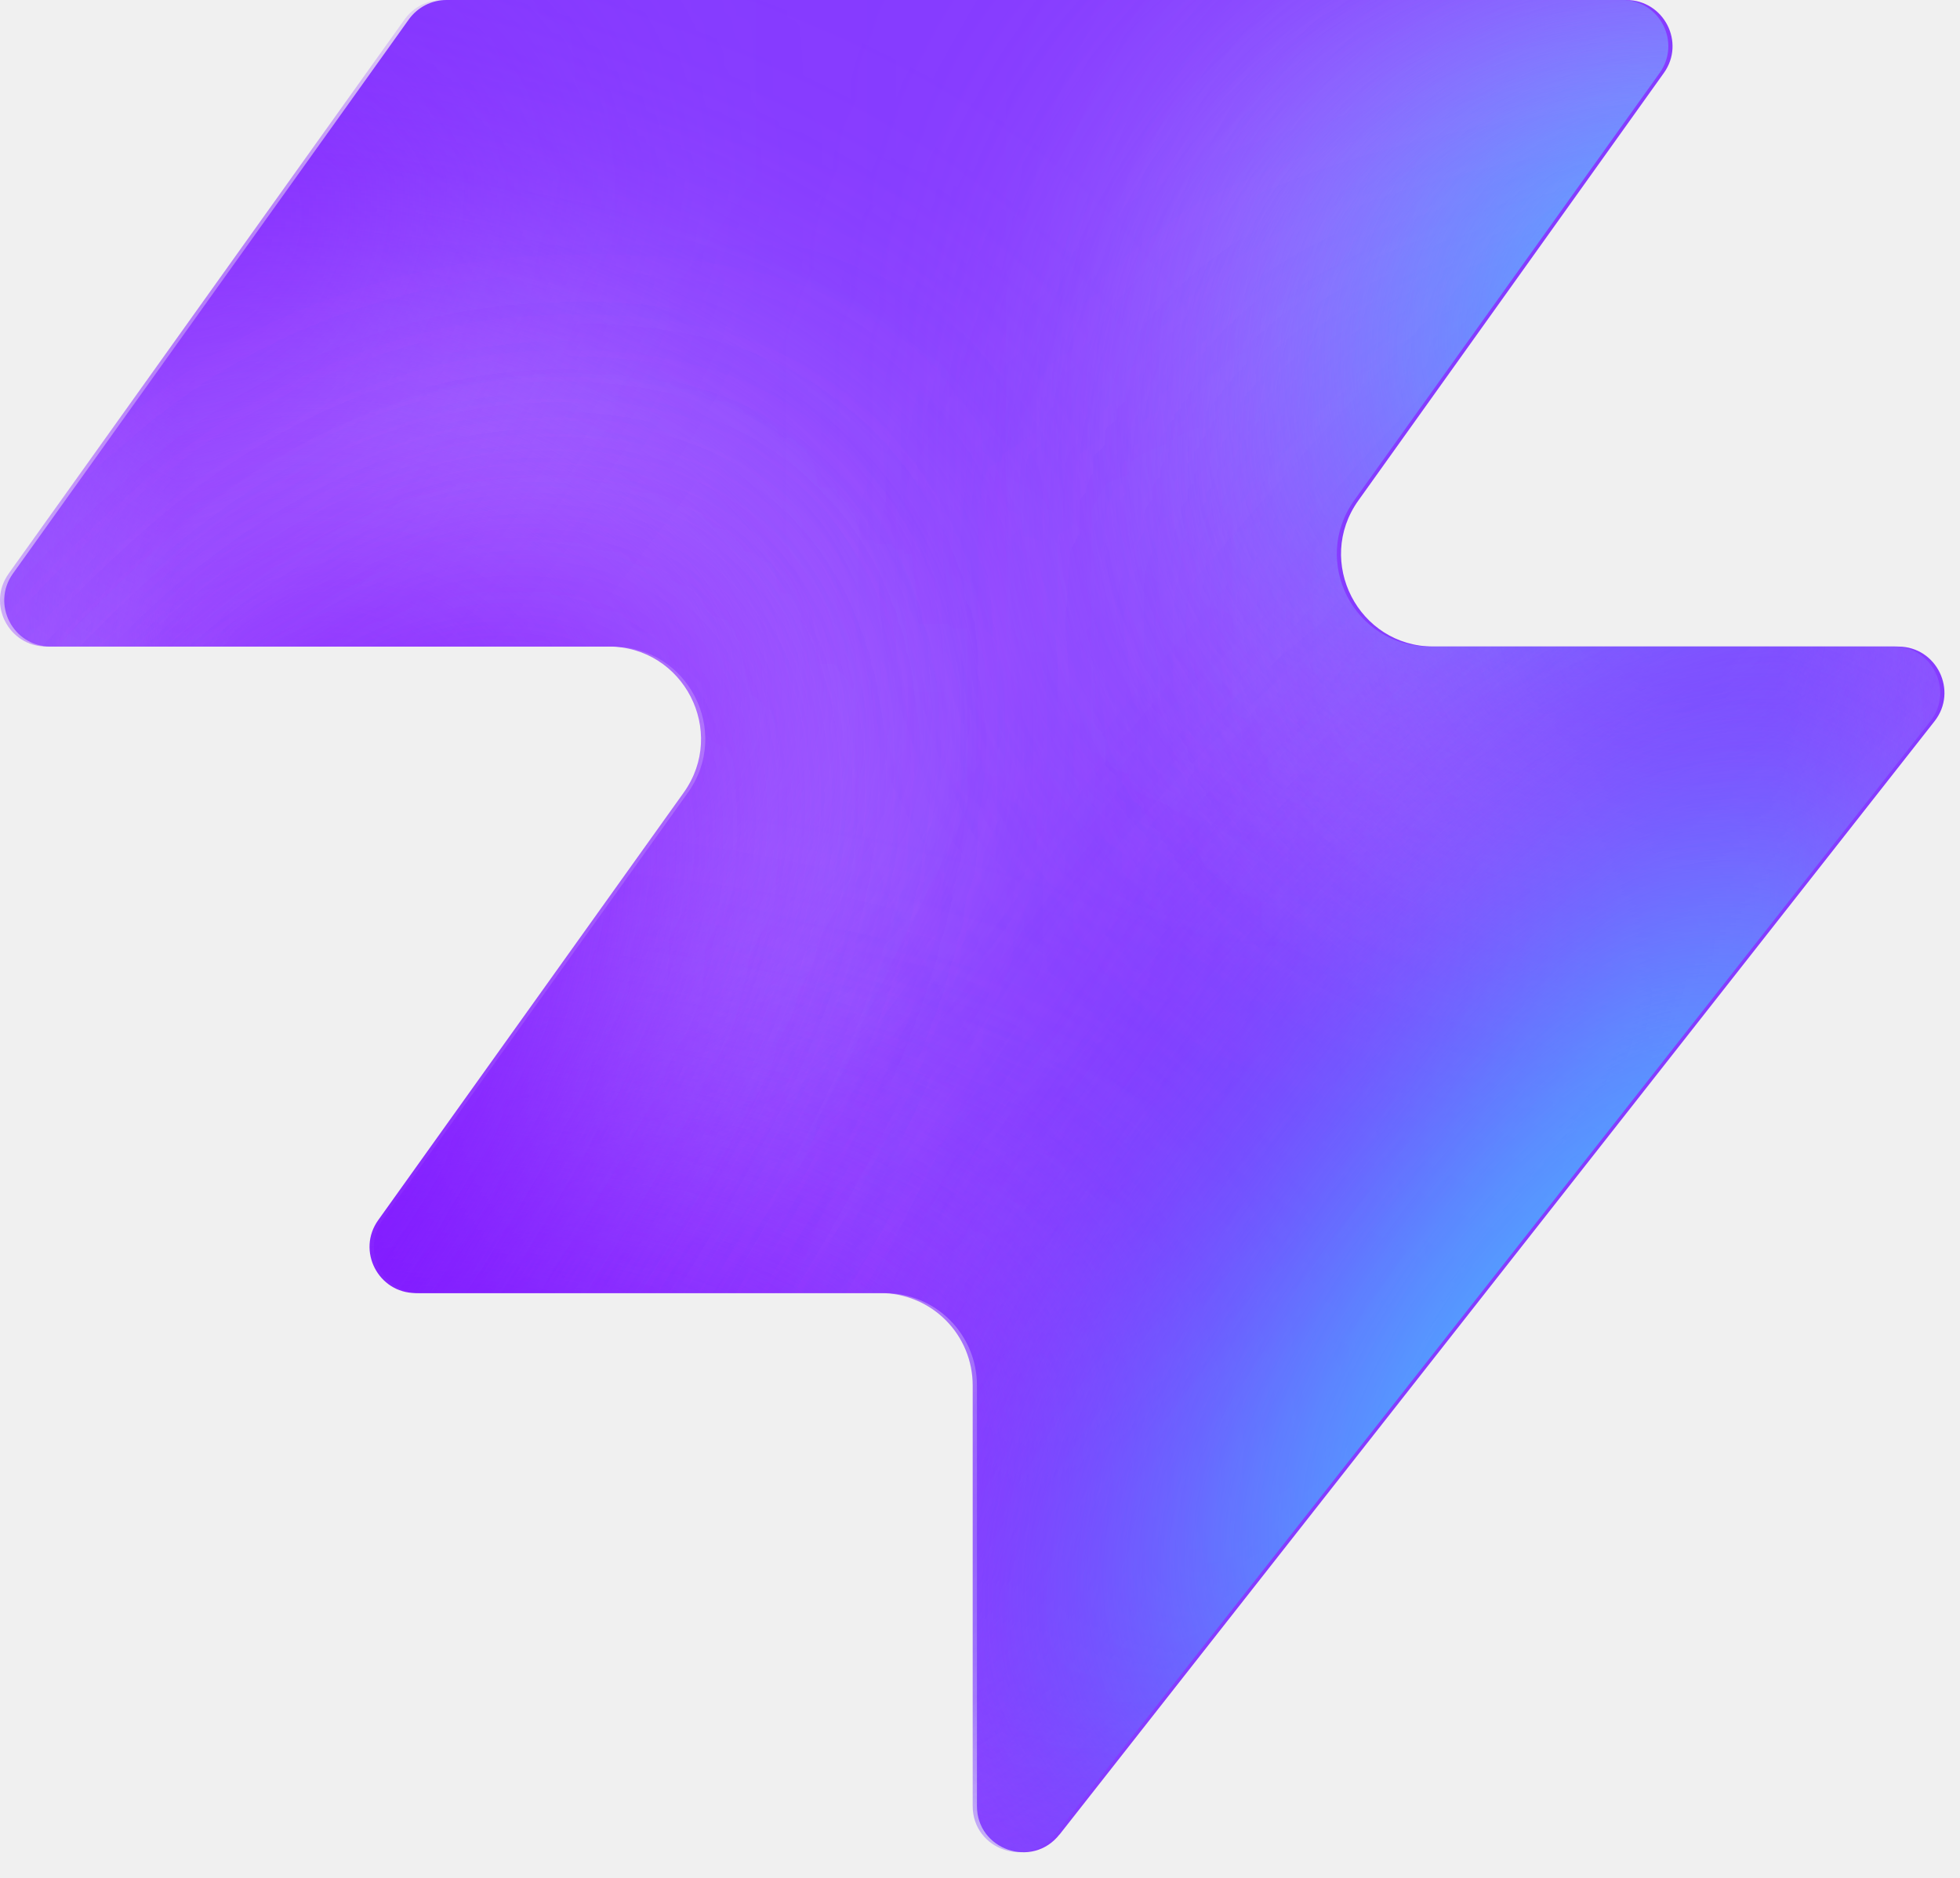
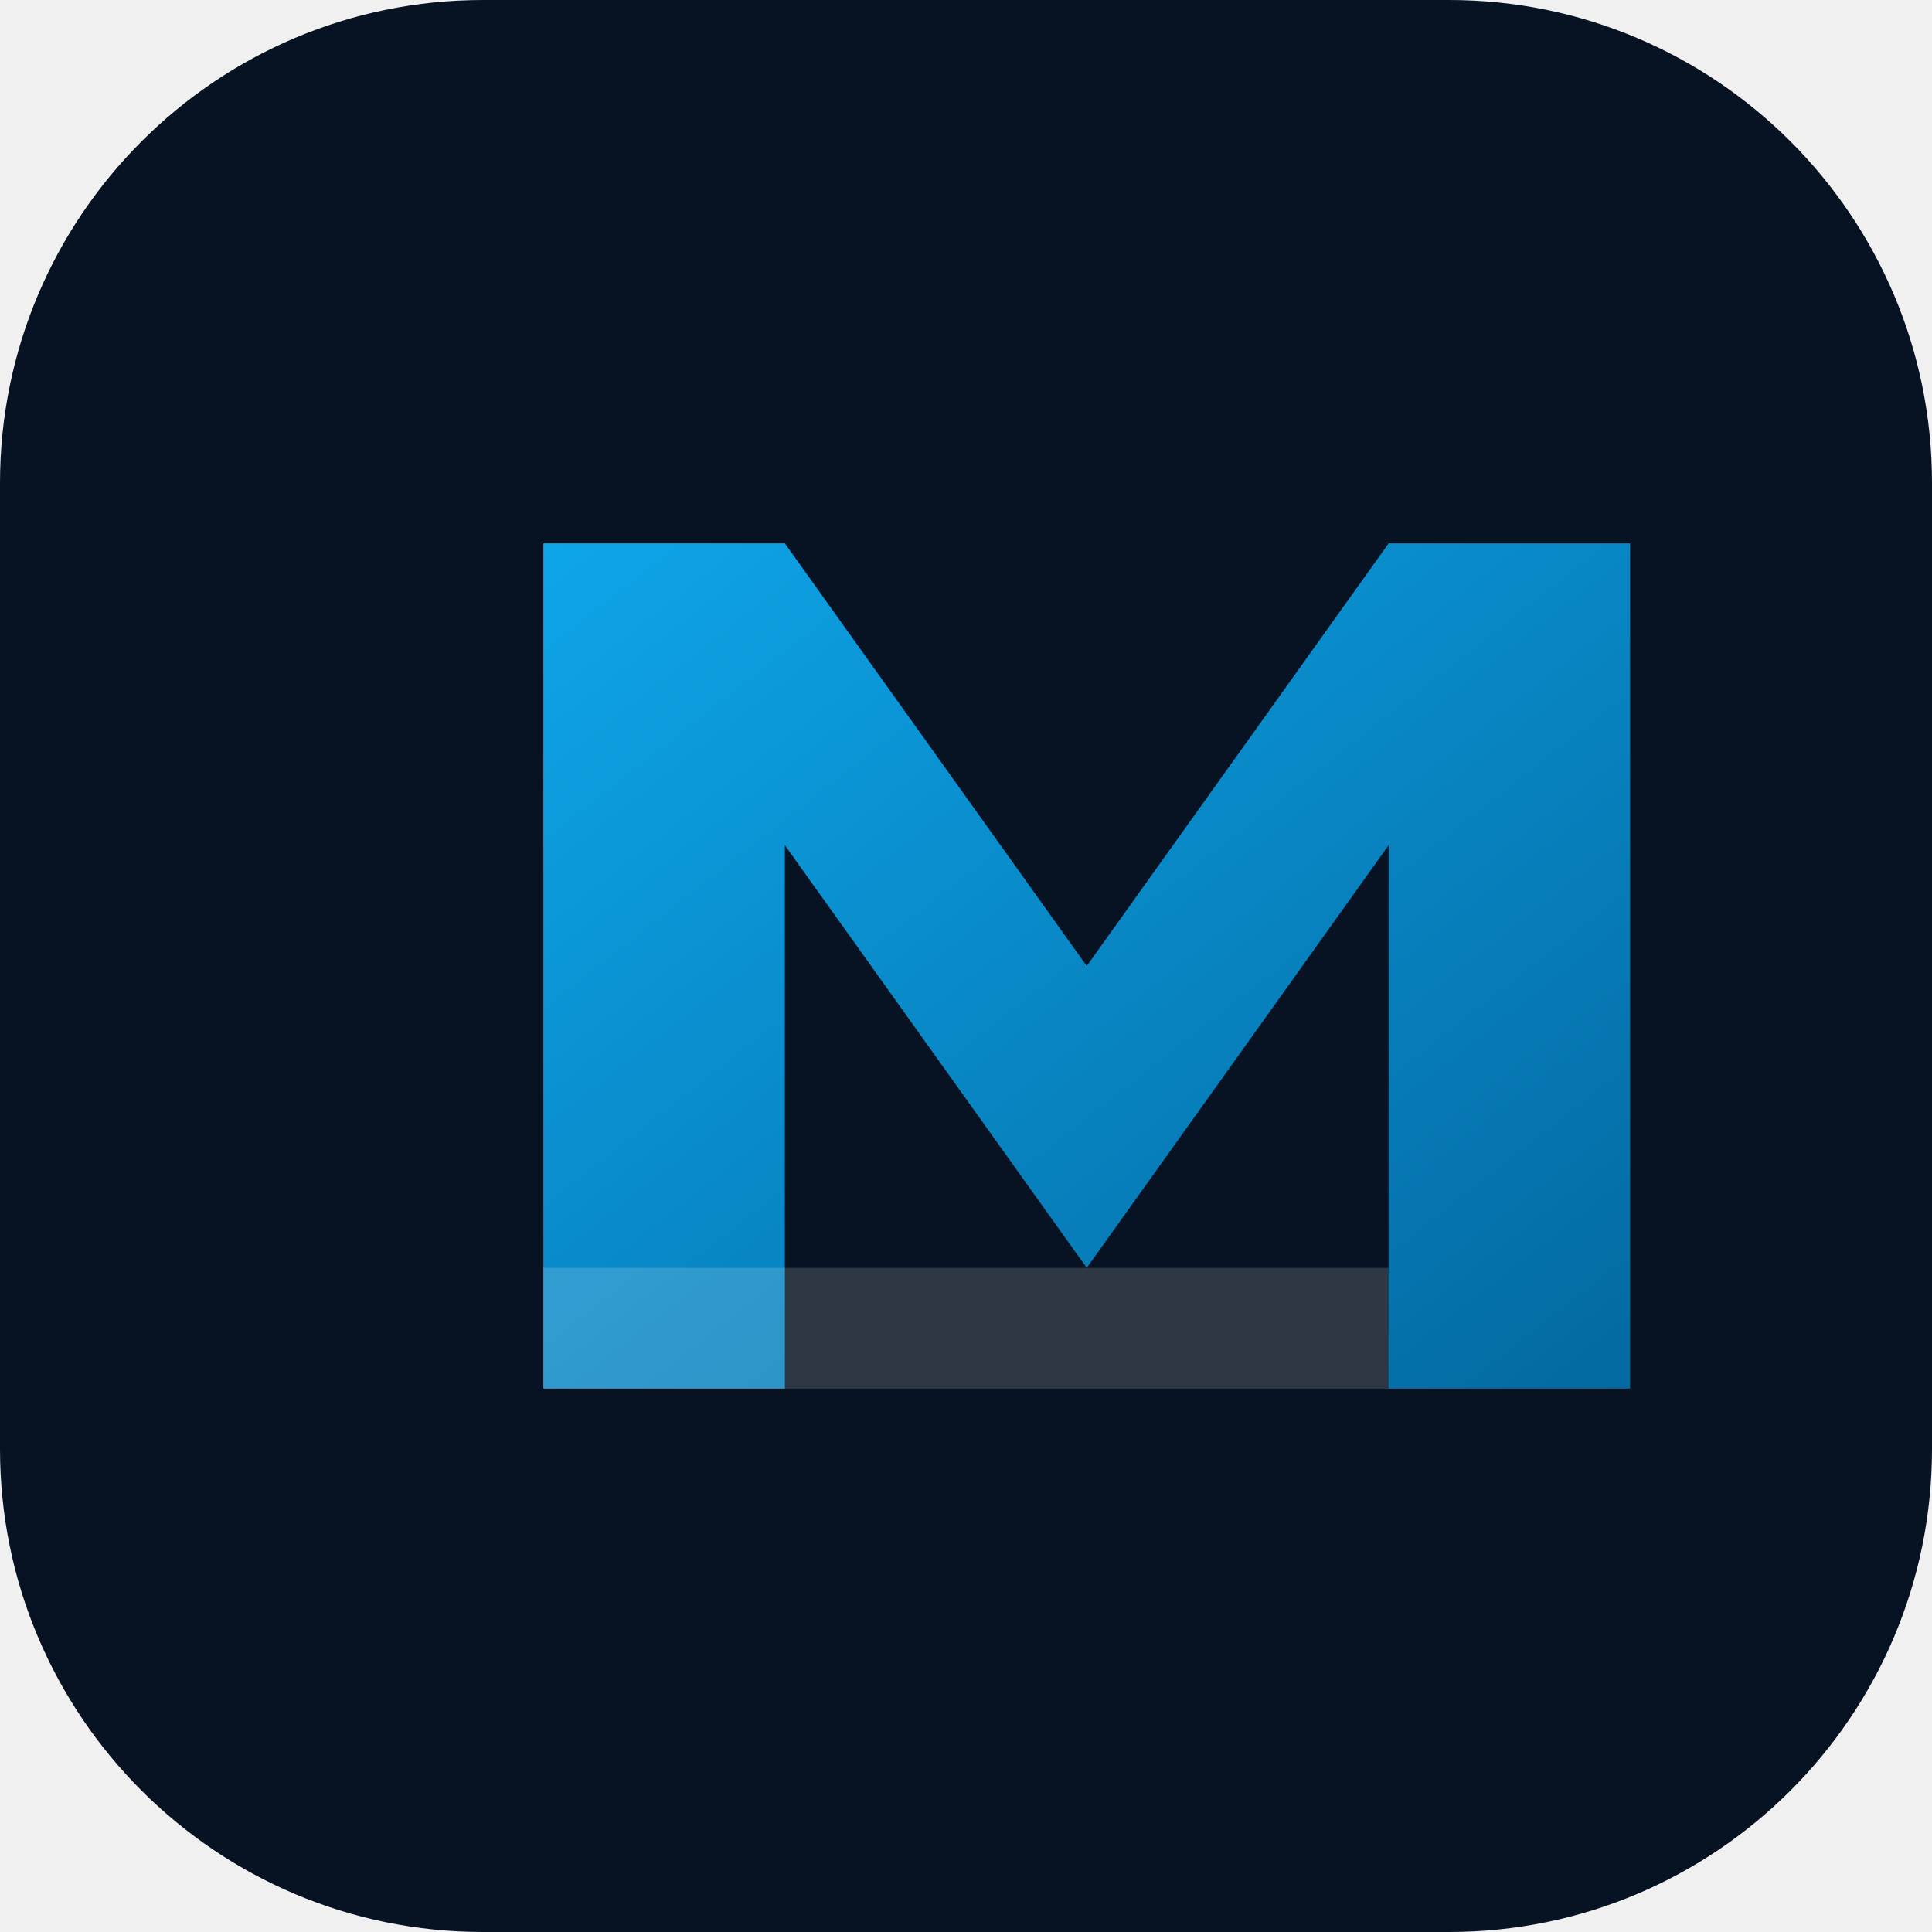
- <svg xmlns="http://www.w3.org/2000/svg" width="48" height="46" fill="none" viewBox="0 0 48 46">
-   <path fill="#863bff" d="M25.946 44.938c-.664.845-2.021.375-2.021-.698V33.937a2.26 2.26 0 0 0-2.262-2.262H10.287c-.92 0-1.456-1.04-.92-1.788l7.48-10.471c1.07-1.497 0-3.578-1.842-3.578H1.237c-.92 0-1.456-1.04-.92-1.788L10.013.474c.214-.297.556-.474.92-.474h28.894c.92 0 1.456 1.04.92 1.788l-7.48 10.471c-1.07 1.498 0 3.579 1.842 3.579h11.377c.943 0 1.473 1.088.89 1.83L25.947 44.94z" style="fill:#863bff;fill:color(display-p3 .525 .23 1);fill-opacity:1" />
-   <mask id="a" width="48" height="46" x="0" y="0" maskUnits="userSpaceOnUse" style="mask-type:alpha">
-     <path fill="#000" d="M25.842 44.938c-.664.844-2.021.375-2.021-.698V33.937a2.26 2.26 0 0 0-2.262-2.262H10.183c-.92 0-1.456-1.04-.92-1.788l7.48-10.471c1.07-1.498 0-3.579-1.842-3.579H1.133c-.92 0-1.456-1.04-.92-1.787L9.91.473c.214-.297.556-.474.92-.474h28.894c.92 0 1.456 1.04.92 1.788l-7.48 10.471c-1.07 1.498 0 3.578 1.842 3.578h11.377c.943 0 1.473 1.088.89 1.832L25.843 44.94z" style="fill:#000;fill-opacity:1" />
-   </mask>
-   <g mask="url(#a)">
-     <g filter="url(#b)">
-       <ellipse cx="5.508" cy="14.704" fill="#ede6ff" rx="5.508" ry="14.704" style="fill:#ede6ff;fill:color(display-p3 .927 .903 1);fill-opacity:1" transform="matrix(.00324 1 1 -.00324 -4.47 31.516)" />
-     </g>
-     <g filter="url(#c)">
-       <ellipse cx="10.399" cy="29.851" fill="#ede6ff" rx="10.399" ry="29.851" style="fill:#ede6ff;fill:color(display-p3 .927 .903 1);fill-opacity:1" transform="matrix(.00324 1 1 -.00324 -39.328 7.883)" />
-     </g>
-     <g filter="url(#d)">
-       <ellipse cx="5.508" cy="30.487" fill="#7e14ff" rx="5.508" ry="30.487" style="fill:#7e14ff;fill:color(display-p3 .492 .077 1);fill-opacity:1" transform="rotate(89.814 -25.913 -14.639)scale(1 -1)" />
-     </g>
-     <g filter="url(#e)">
-       <ellipse cx="5.508" cy="30.599" fill="#7e14ff" rx="5.508" ry="30.599" style="fill:#7e14ff;fill:color(display-p3 .492 .077 1);fill-opacity:1" transform="rotate(89.814 -32.644 -3.334)scale(1 -1)" />
-     </g>
-     <g filter="url(#f)">
-       <ellipse cx="5.508" cy="30.599" fill="#7e14ff" rx="5.508" ry="30.599" style="fill:#7e14ff;fill:color(display-p3 .492 .077 1);fill-opacity:1" transform="matrix(.00324 1 1 -.00324 -34.34 30.47)" />
-     </g>
-     <g filter="url(#g)">
-       <ellipse cx="14.072" cy="22.078" fill="#ede6ff" rx="14.072" ry="22.078" style="fill:#ede6ff;fill:color(display-p3 .927 .903 1);fill-opacity:1" transform="rotate(93.35 24.506 48.493)scale(-1 1)" />
-     </g>
-     <g filter="url(#h)">
-       <ellipse cx="3.47" cy="21.501" fill="#7e14ff" rx="3.47" ry="21.501" style="fill:#7e14ff;fill:color(display-p3 .492 .077 1);fill-opacity:1" transform="rotate(89.009 28.708 47.59)scale(-1 1)" />
-     </g>
-     <g filter="url(#i)">
-       <ellipse cx="3.47" cy="21.501" fill="#7e14ff" rx="3.47" ry="21.501" style="fill:#7e14ff;fill:color(display-p3 .492 .077 1);fill-opacity:1" transform="rotate(89.009 28.708 47.59)scale(-1 1)" />
-     </g>
-     <g filter="url(#j)">
-       <ellipse cx=".387" cy="8.972" fill="#7e14ff" rx="4.407" ry="29.108" style="fill:#7e14ff;fill:color(display-p3 .492 .077 1);fill-opacity:1" transform="rotate(39.51 .387 8.972)" />
-     </g>
-     <g filter="url(#k)">
-       <ellipse cx="47.523" cy="-6.092" fill="#7e14ff" rx="4.407" ry="29.108" style="fill:#7e14ff;fill:color(display-p3 .492 .077 1);fill-opacity:1" transform="rotate(37.892 47.523 -6.092)" />
-     </g>
-     <g filter="url(#l)">
-       <ellipse cx="41.412" cy="6.333" fill="#47bfff" rx="5.971" ry="9.665" style="fill:#47bfff;fill:color(display-p3 .28 .748 1);fill-opacity:1" transform="rotate(37.892 41.412 6.333)" />
-     </g>
-     <g filter="url(#m)">
-       <ellipse cx="-1.879" cy="38.332" fill="#7e14ff" rx="4.407" ry="29.108" style="fill:#7e14ff;fill:color(display-p3 .492 .077 1);fill-opacity:1" transform="rotate(37.892 -1.88 38.332)" />
-     </g>
-     <g filter="url(#n)">
-       <ellipse cx="-1.879" cy="38.332" fill="#7e14ff" rx="4.407" ry="29.108" style="fill:#7e14ff;fill:color(display-p3 .492 .077 1);fill-opacity:1" transform="rotate(37.892 -1.88 38.332)" />
-     </g>
-     <g filter="url(#o)">
-       <ellipse cx="35.651" cy="29.907" fill="#7e14ff" rx="4.407" ry="29.108" style="fill:#7e14ff;fill:color(display-p3 .492 .077 1);fill-opacity:1" transform="rotate(37.892 35.651 29.907)" />
-     </g>
-     <g filter="url(#p)">
-       <ellipse cx="38.418" cy="32.4" fill="#47bfff" rx="5.971" ry="15.297" style="fill:#47bfff;fill:color(display-p3 .28 .748 1);fill-opacity:1" transform="rotate(37.892 38.418 32.4)" />
-     </g>
-   </g>
+ <svg xmlns="http://www.w3.org/2000/svg" width="64" height="64" viewBox="0 0 64 64">
  <defs>
-     <filter id="b" width="60.045" height="41.654" x="-19.77" y="16.149" color-interpolation-filters="sRGB" filterUnits="userSpaceOnUse">
-       <feFlood flood-opacity="0" result="BackgroundImageFix" />
-       <feBlend in="SourceGraphic" in2="BackgroundImageFix" result="shape" />
-       <feGaussianBlur result="effect1_foregroundBlur_2002_17158" stdDeviation="7.659" />
-     </filter>
-     <filter id="c" width="90.34" height="51.437" x="-54.613" y="-7.533" color-interpolation-filters="sRGB" filterUnits="userSpaceOnUse">
-       <feFlood flood-opacity="0" result="BackgroundImageFix" />
-       <feBlend in="SourceGraphic" in2="BackgroundImageFix" result="shape" />
-       <feGaussianBlur result="effect1_foregroundBlur_2002_17158" stdDeviation="7.659" />
-     </filter>
-     <filter id="d" width="79.355" height="29.4" x="-49.64" y="2.03" color-interpolation-filters="sRGB" filterUnits="userSpaceOnUse">
-       <feFlood flood-opacity="0" result="BackgroundImageFix" />
-       <feBlend in="SourceGraphic" in2="BackgroundImageFix" result="shape" />
-       <feGaussianBlur result="effect1_foregroundBlur_2002_17158" stdDeviation="4.596" />
-     </filter>
-     <filter id="e" width="79.579" height="29.4" x="-45.045" y="20.029" color-interpolation-filters="sRGB" filterUnits="userSpaceOnUse">
-       <feFlood flood-opacity="0" result="BackgroundImageFix" />
-       <feBlend in="SourceGraphic" in2="BackgroundImageFix" result="shape" />
-       <feGaussianBlur result="effect1_foregroundBlur_2002_17158" stdDeviation="4.596" />
-     </filter>
-     <filter id="f" width="79.579" height="29.4" x="-43.513" y="21.178" color-interpolation-filters="sRGB" filterUnits="userSpaceOnUse">
-       <feFlood flood-opacity="0" result="BackgroundImageFix" />
-       <feBlend in="SourceGraphic" in2="BackgroundImageFix" result="shape" />
-       <feGaussianBlur result="effect1_foregroundBlur_2002_17158" stdDeviation="4.596" />
-     </filter>
-     <filter id="g" width="74.749" height="58.852" x="15.756" y="-17.901" color-interpolation-filters="sRGB" filterUnits="userSpaceOnUse">
-       <feFlood flood-opacity="0" result="BackgroundImageFix" />
-       <feBlend in="SourceGraphic" in2="BackgroundImageFix" result="shape" />
-       <feGaussianBlur result="effect1_foregroundBlur_2002_17158" stdDeviation="7.659" />
-     </filter>
-     <filter id="h" width="61.377" height="25.362" x="23.548" y="2.284" color-interpolation-filters="sRGB" filterUnits="userSpaceOnUse">
-       <feFlood flood-opacity="0" result="BackgroundImageFix" />
-       <feBlend in="SourceGraphic" in2="BackgroundImageFix" result="shape" />
-       <feGaussianBlur result="effect1_foregroundBlur_2002_17158" stdDeviation="4.596" />
-     </filter>
-     <filter id="i" width="61.377" height="25.362" x="23.548" y="2.284" color-interpolation-filters="sRGB" filterUnits="userSpaceOnUse">
-       <feFlood flood-opacity="0" result="BackgroundImageFix" />
-       <feBlend in="SourceGraphic" in2="BackgroundImageFix" result="shape" />
-       <feGaussianBlur result="effect1_foregroundBlur_2002_17158" stdDeviation="4.596" />
-     </filter>
-     <filter id="j" width="56.045" height="63.649" x="-27.636" y="-22.853" color-interpolation-filters="sRGB" filterUnits="userSpaceOnUse">
-       <feFlood flood-opacity="0" result="BackgroundImageFix" />
-       <feBlend in="SourceGraphic" in2="BackgroundImageFix" result="shape" />
-       <feGaussianBlur result="effect1_foregroundBlur_2002_17158" stdDeviation="4.596" />
-     </filter>
-     <filter id="k" width="54.814" height="64.646" x="20.116" y="-38.415" color-interpolation-filters="sRGB" filterUnits="userSpaceOnUse">
-       <feFlood flood-opacity="0" result="BackgroundImageFix" />
-       <feBlend in="SourceGraphic" in2="BackgroundImageFix" result="shape" />
-       <feGaussianBlur result="effect1_foregroundBlur_2002_17158" stdDeviation="4.596" />
-     </filter>
-     <filter id="l" width="33.541" height="35.313" x="24.641" y="-11.323" color-interpolation-filters="sRGB" filterUnits="userSpaceOnUse">
-       <feFlood flood-opacity="0" result="BackgroundImageFix" />
-       <feBlend in="SourceGraphic" in2="BackgroundImageFix" result="shape" />
-       <feGaussianBlur result="effect1_foregroundBlur_2002_17158" stdDeviation="4.596" />
-     </filter>
-     <filter id="m" width="54.814" height="64.646" x="-29.286" y="6.009" color-interpolation-filters="sRGB" filterUnits="userSpaceOnUse">
-       <feFlood flood-opacity="0" result="BackgroundImageFix" />
-       <feBlend in="SourceGraphic" in2="BackgroundImageFix" result="shape" />
-       <feGaussianBlur result="effect1_foregroundBlur_2002_17158" stdDeviation="4.596" />
-     </filter>
-     <filter id="n" width="54.814" height="64.646" x="-29.286" y="6.009" color-interpolation-filters="sRGB" filterUnits="userSpaceOnUse">
-       <feFlood flood-opacity="0" result="BackgroundImageFix" />
-       <feBlend in="SourceGraphic" in2="BackgroundImageFix" result="shape" />
-       <feGaussianBlur result="effect1_foregroundBlur_2002_17158" stdDeviation="4.596" />
-     </filter>
-     <filter id="o" width="54.814" height="64.646" x="8.244" y="-2.416" color-interpolation-filters="sRGB" filterUnits="userSpaceOnUse">
-       <feFlood flood-opacity="0" result="BackgroundImageFix" />
-       <feBlend in="SourceGraphic" in2="BackgroundImageFix" result="shape" />
-       <feGaussianBlur result="effect1_foregroundBlur_2002_17158" stdDeviation="4.596" />
-     </filter>
-     <filter id="p" width="39.409" height="43.623" x="18.713" y="10.588" color-interpolation-filters="sRGB" filterUnits="userSpaceOnUse">
-       <feFlood flood-opacity="0" result="BackgroundImageFix" />
-       <feBlend in="SourceGraphic" in2="BackgroundImageFix" result="shape" />
-       <feGaussianBlur result="effect1_foregroundBlur_2002_17158" stdDeviation="4.596" />
-     </filter>
+     <linearGradient id="g" x1="0%" y1="0%" x2="100%" y2="100%">
+       <stop offset="0%" stop-color="#0ea5e9" />
+       <stop offset="100%" stop-color="#0369a1" />
+     </linearGradient>
  </defs>
+   <rect width="64" height="64" rx="16" fill="#071322" />
+   <path d="M18 18h8l10 14 10-14h8v28h-8V28l-10 14-10-14v18h-8V18z" fill="url(#g)" />
+   <path d="M18 42h28v4H18z" fill="#ffffff" opacity="0.16" />
</svg>
